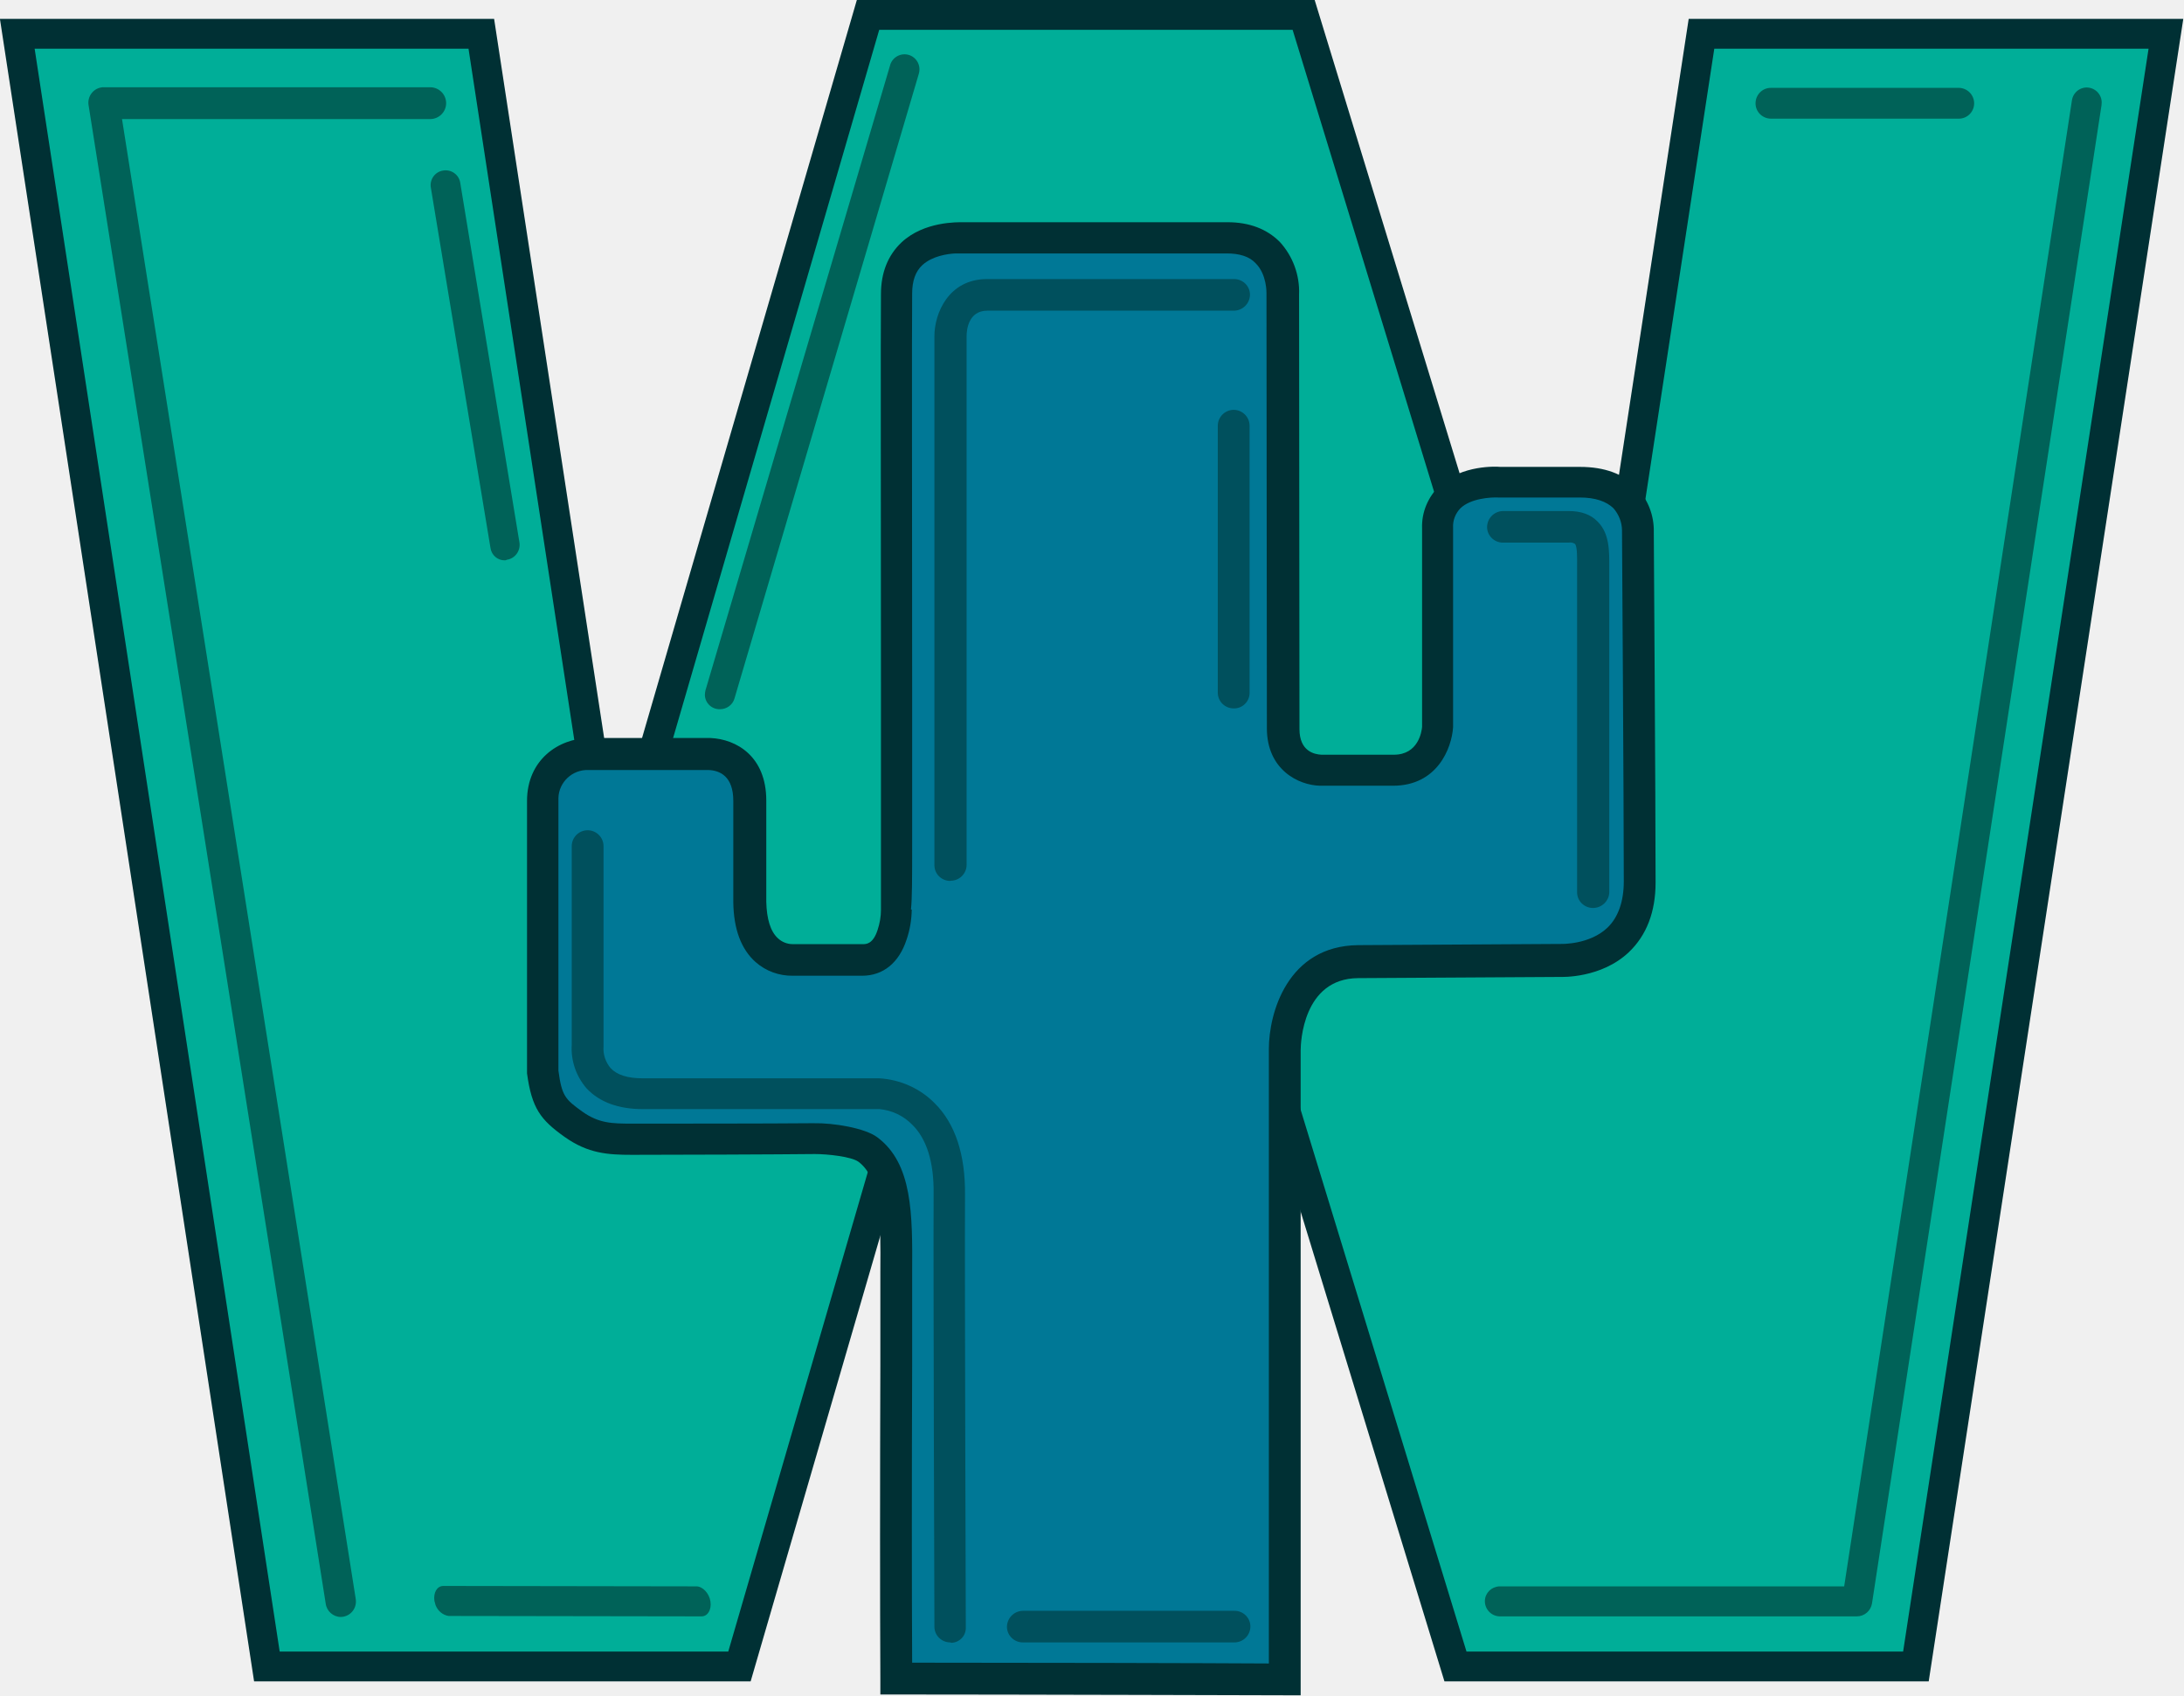
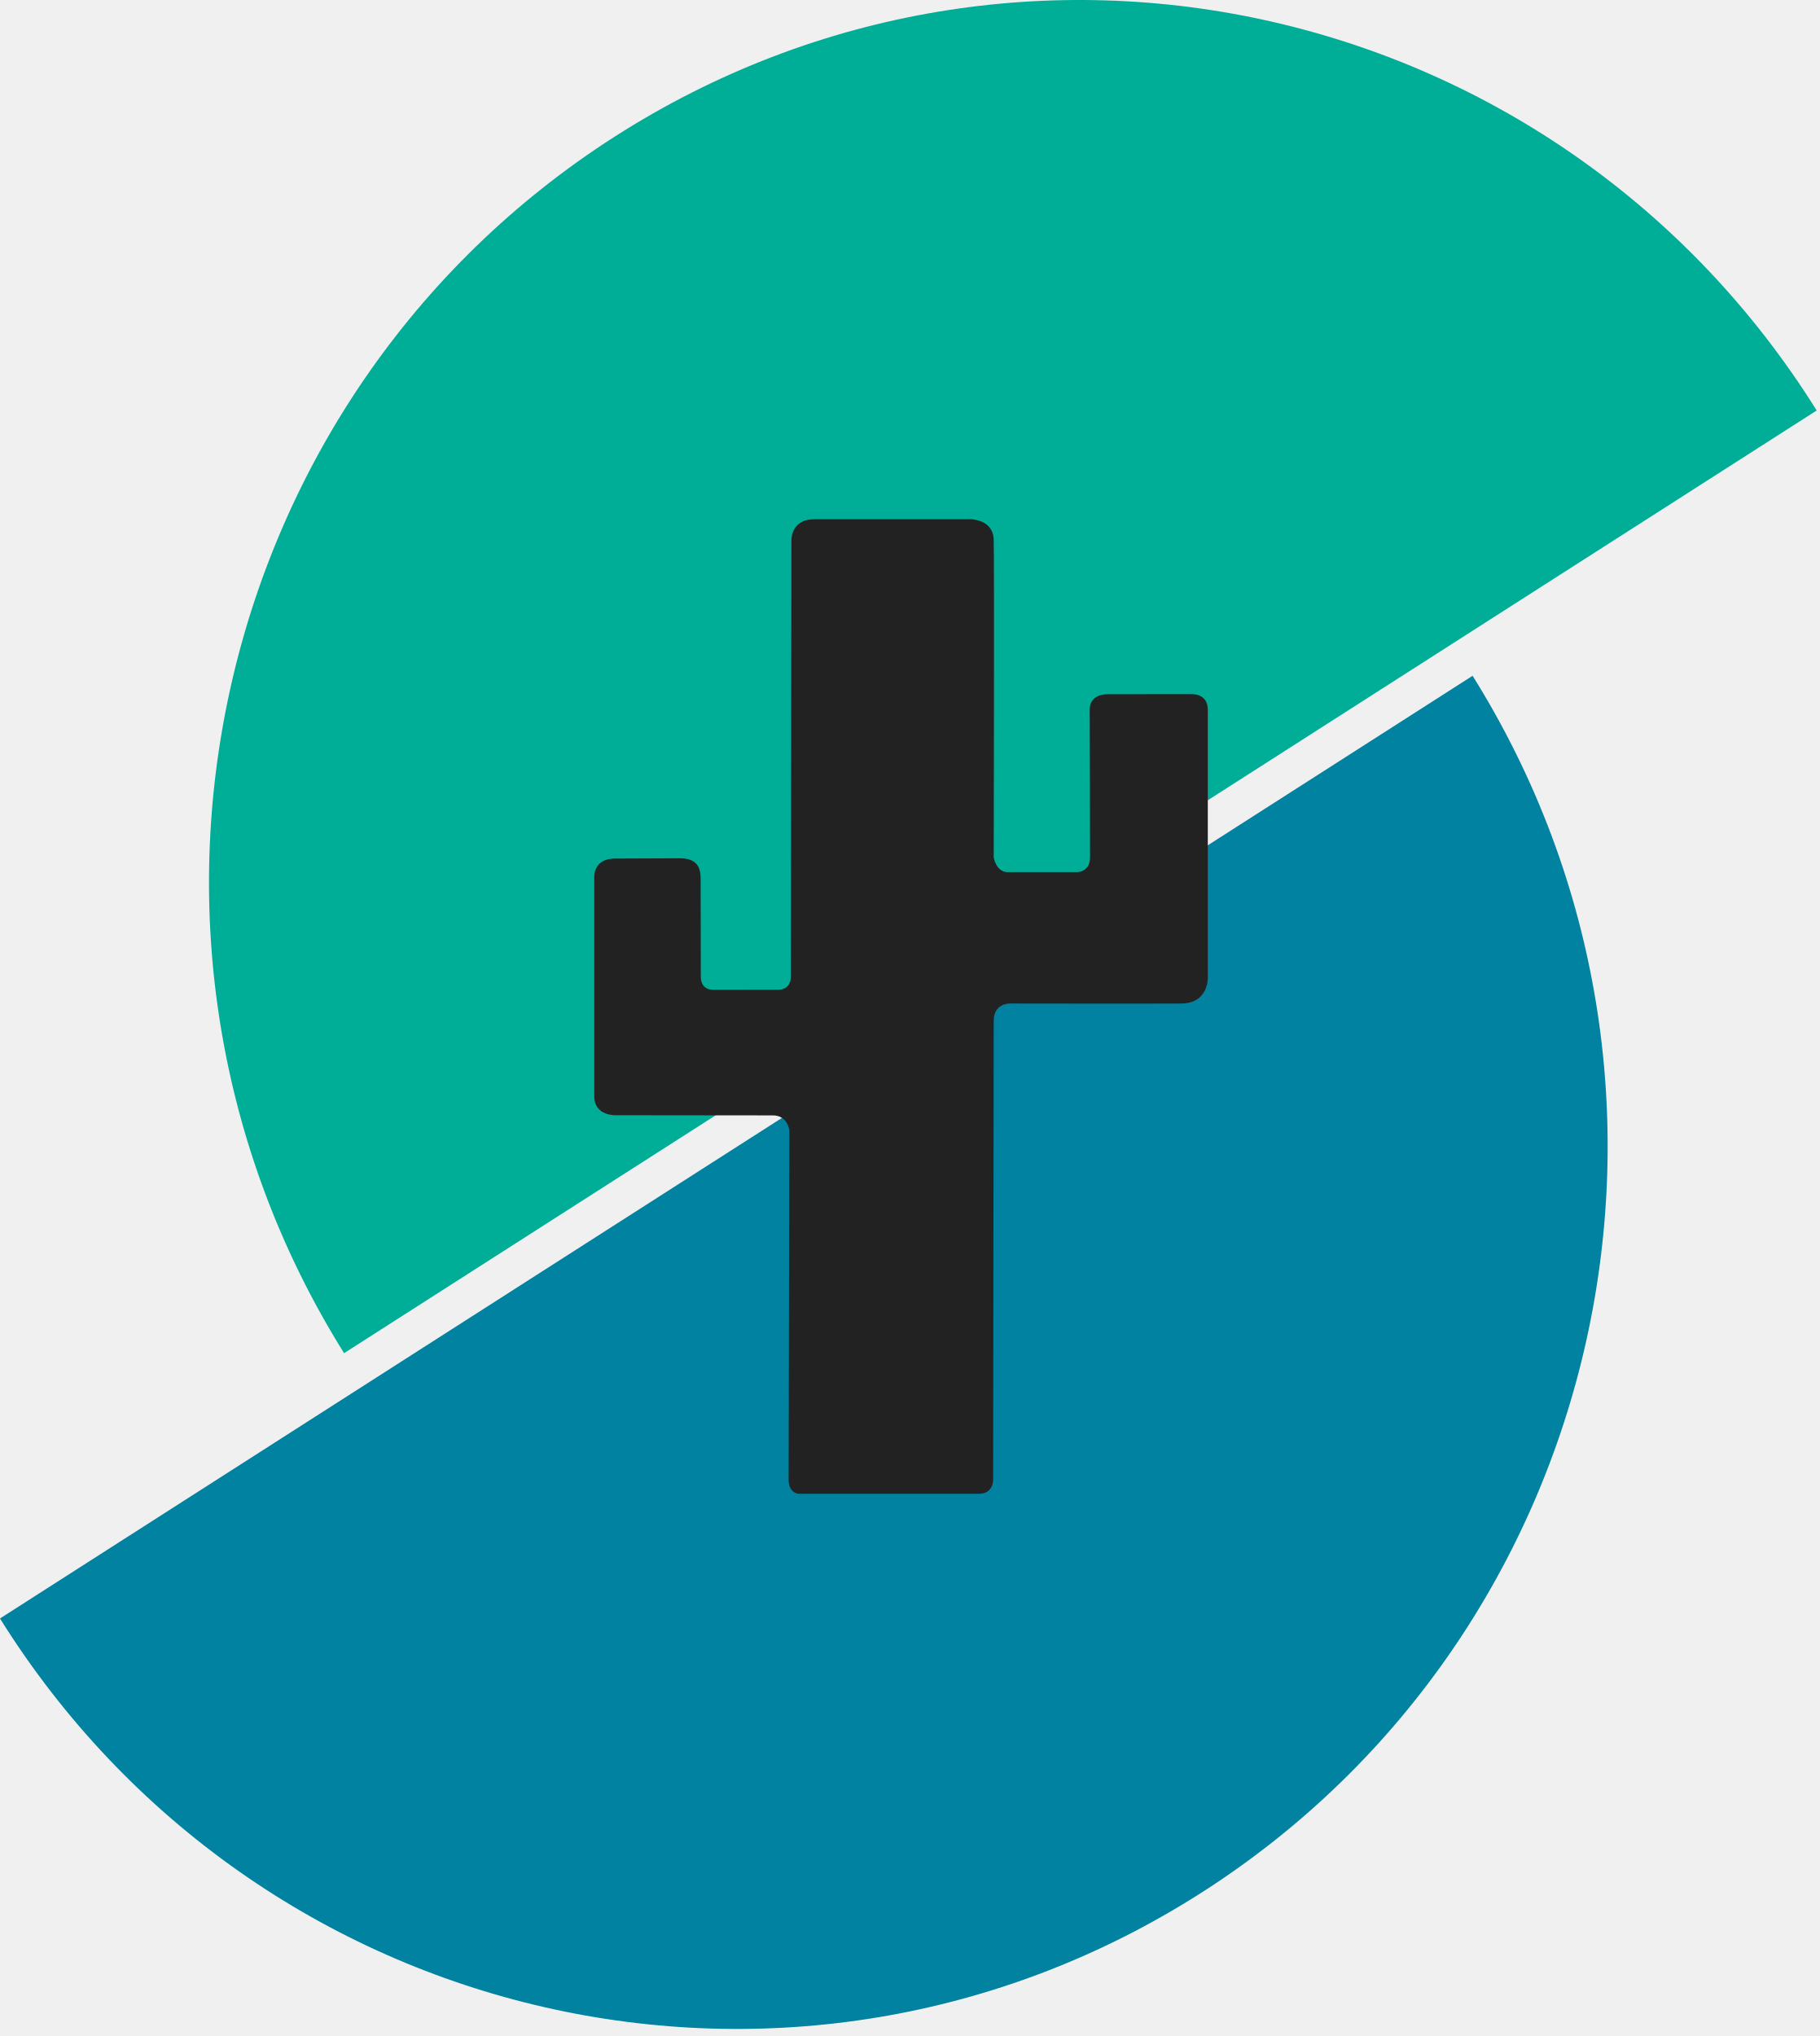
- <svg xmlns="http://www.w3.org/2000/svg" width="1099" height="853" viewBox="0 0 1099 853" fill="none">
-   <g clip-path="url(#clip0)">
-     <path d="M1089.9 17L964.099 838.4H732.399L547.699 235.1L372.099 838.4H134.299L8.699 17H242.199L308.299 448.9L436.799 7.5H655.999L790.499 446.6L856.199 17H1089.9Z" fill="#00AE98" stroke="#003034" stroke-width="15" stroke-miterlimit="10" />
-     <path d="M985.7 59.7H891.2C886.9 59.7 883.4 56.3 883.4 52C883.4 47.7 886.8 44.2 891.1 44.2H985.6C989.9 44.2 993.4 47.7 993.4 52C993.4 56.2 990 59.7 985.7 59.7Z" fill="#006258" />
-     <path d="M171.5 813.5C167.7 813.5 164.4 810.6 163.9 806.8L44.6 53.1C43.8 48.8 46.7 44.7 50.9 44C51.3 43.9 51.7 43.9 52.1 43.9H216.5C220.9 43.9 224.5 47.5 224.5 51.9C224.5 56.3 220.9 59.9 216.5 59.9H61.4L179 804.4C179.7 808.7 176.9 812.7 172.6 813.4L171.5 813.5Z" fill="#006258" />
-     <path d="M219.2 807.6C219 806.9 218.8 806.1 218.6 805.4C218 801.3 219.9 797.9 223.1 797.9L350.4 798.1C353.6 798.1 356.9 801.6 357.5 805.7C358.1 809.8 356.2 813.2 353 813.2L225.7 813C222.7 812.5 220.3 810.4 219.2 807.6Z" fill="#006258" />
-     <path d="M362.399 356.8C358.399 357 354.899 353.9 354.699 349.8C354.699 349 354.799 348.1 354.999 347.3L447.799 33.2C448.699 29.2 452.699 26.6 456.799 27.5C460.799 28.4 463.399 32.4 462.499 36.5C462.399 36.8 462.399 37 462.299 37.3L369.599 351.4C368.699 354.6 365.699 356.8 362.399 356.8Z" fill="#006258" />
-     <path d="M254.101 281.9C250.401 282 247.301 279.3 246.801 275.6L216.801 94.4C216.101 90.3 218.901 86.4 223.001 85.8C227.101 85.1 231.001 87.9 231.601 92L261.401 273C262.001 277.1 259.201 281 255.101 281.6C254.801 281.8 254.401 281.9 254.101 281.9Z" fill="#006258" />
-     <path d="M934.4 813.2H754.5C750.3 813 747.1 809.5 747.2 805.4C747.3 801.4 750.5 798.3 754.5 798.1H928L1042.6 50.5C1043.2 46.4 1047 43.5 1051.1 44.1C1055.2 44.7 1058.1 48.5 1057.5 52.6C1057.5 52.7 1057.5 52.8 1057.5 52.9L942 806.7C941.4 810.4 938.2 813.2 934.4 813.2Z" fill="#006258" />
-     <path d="M357 379.3H296.4C286.5 379.3 273.1 385.8 273.1 403V539C275 554.3 277.9 558 288.4 565.5C298.5 572.6 306.9 573 317.7 573C326.8 573 390.4 573 409.6 572.6C398.6 572.8 427.3 571.3 436.6 578.2C452.6 590.1 450.8 616 450.8 648.3C450.8 714.5 450.6 798.5 450.8 844.2C509.7 844.2 646.3 844.6 646.3 844.6V527.5C646.3 527.5 646.3 483.7 683.2 483.3C721 483.1 785.3 482.7 785.3 482.7C785.3 482.7 825 484.6 825 443.2C825 401.8 824.1 266.7 824.1 266.7C824.1 266.7 825.2 242.3 795 242.3H754.1C754.1 242.3 723.2 240.3 723.2 265.2V365.8C723.2 365.8 721.7 387.2 701 387.2H664.5C664.5 387.2 645.7 387 645.7 366.3C645.7 345.6 645.5 147.5 645.5 147.5C645.5 147.5 646.6 119.2 617.5 119.2H484.5C484.5 119.2 451.3 116.8 451.3 147.5C450.9 176.2 451.5 458.2 451.3 457.3C451.3 457.3 451.3 482.5 434.3 482.5H399.5C399.5 482.5 378.1 484.4 377.5 453.4V402.3C377.2 385.8 366.5 379.7 357 379.3Z" fill="#007896" />
-     <path d="M654.499 852.9H646.499C646.499 852.9 509.899 852.5 450.999 852.5H442.999V844.5C442.799 807.2 442.799 744.6 442.999 687V639.7C443.199 613.6 443.199 592.9 431.999 584.5C428.499 581.9 416.499 580.6 409.999 580.6C392.499 580.8 339.899 581 318.099 581C305.999 581 295.899 580.4 283.999 571.9C272.099 563.4 267.599 557.7 265.199 540V403C265.199 382.3 280.999 371.5 296.499 371.3H357.599C370.499 371.9 385.599 380.4 385.599 402.8V453.7C385.799 462.3 387.699 468.6 391.399 472C393.399 473.9 396.099 475 398.899 475H434.299C435.799 475 439.299 475 441.599 467.9C442.699 464.6 443.299 461.2 443.299 457.8V450.7V345.9C443.299 265 443.099 164.5 443.299 148C443.299 137.2 446.799 128.4 453.699 121.9C465.099 111.3 481.999 111.8 484.799 111.8H617.699C628.699 111.8 637.499 115.2 643.999 121.7C650.599 128.9 654.099 138.5 653.699 148.2C653.699 148.2 653.899 346.3 653.899 366.8C653.899 378 661.399 379.5 664.899 379.7H701.399C713.699 379.7 715.399 368.1 715.599 365.7V265.8C715.299 257.7 718.599 250 724.399 244.4C735.599 233.8 753.099 234.7 754.999 234.9H795.099C807.399 234.9 816.899 238.4 823.599 245.3C829.299 251.4 832.399 259.4 832.199 267.7C832.199 268.6 833.099 403 833.099 444C833.099 458.7 828.599 470.5 819.699 479C805.699 492.3 785.799 491.5 784.999 491.5L683.399 492.1C655.599 492.3 654.499 524.7 654.499 528.4V852.9ZM458.999 836.5C511.899 836.5 609.799 836.7 638.499 836.9V527.7C638.499 509.8 647.799 475.9 683.399 475.5L785.399 474.9C785.799 474.9 799.899 475.3 808.899 466.7C814.299 461.5 817.099 453.5 817.099 443.4C817.099 402.6 816.199 268.2 816.199 266.9C816.199 262.8 814.599 258.8 811.899 255.7C808.399 252.3 802.799 250.3 795.099 250.3H754.099C750.199 250.1 740.099 250.7 734.899 255.7C732.399 258.3 730.999 261.8 731.199 265.4V365.9C730.499 376.5 723.199 395.3 700.999 395.3H664.299C653.499 395.1 637.499 387.3 637.499 366.4C637.499 345.9 637.299 147.6 637.299 147.6C637.299 147.2 637.499 138.1 631.899 132.5C628.699 129 623.699 127.5 617.199 127.5H480.799C476.699 127.7 469.199 128.8 464.199 133.3C460.699 136.5 458.999 141.3 458.999 147.7C458.799 164.1 458.999 264.6 458.999 345.6V424.4C458.999 442.1 458.999 452 458.399 457.6H458.799C458.699 462.7 457.899 467.8 456.199 472.7C452.399 484.4 444.399 490.9 433.799 490.9H398.999C392.099 491 385.399 488.6 380.199 484C372.899 477.5 369.199 467.4 368.999 454V402.9C368.999 390.6 362.299 387.6 356.499 387.4H296.099C287.999 387.1 281.199 393.5 280.999 401.5C280.999 402 280.999 402.6 280.999 403.1V538.6C282.699 551.5 284.499 553.1 293.099 559.3C301.299 565.1 307.799 565.3 317.899 565.3C334.299 565.3 387.999 565.3 407.699 565.1H409.599C419.299 564.9 435.299 567.5 441.499 572.2C459.199 585.4 459.199 610.8 458.999 640.2V687.2C458.799 740.7 458.799 798.7 458.999 836.5Z" fill="#003034" />
-     <path d="M478.199 435.2V169.2C478.199 169.2 478.199 148.5 496.499 148.5H620.799" fill="#007896" />
-     <path d="M478.199 443.2C473.799 443.2 470.199 439.7 470.199 435.3V169.1C470.199 157.7 477.299 140.4 496.699 140.4H620.999C625.399 140.4 628.999 143.9 628.999 148.3C628.899 152.7 625.399 156.2 620.999 156.3H496.799C487.299 156.3 486.399 166 486.399 169.1V435.1C486.399 439.5 482.799 443.1 478.399 443.1L478.199 443.2Z" fill="#00505D" />
-     <path d="M620.801 356.4C616.401 356.4 612.801 352.9 612.801 348.5V214.2C612.801 209.8 616.401 206.2 620.801 206.2C625.201 206.2 628.801 209.8 628.801 214.2V348.4C628.901 352.7 625.501 356.3 621.201 356.4H620.801Z" fill="#00505D" />
-     <path d="M801.601 456.8C797.201 456.8 793.601 453.3 793.601 448.9V285C793.601 281.3 793.801 274.9 792.501 273.6C791.501 273 790.401 272.8 789.301 273H756.301C751.901 273 748.301 269.5 748.301 265.1C748.401 260.7 751.901 257.2 756.301 257.1H789.301C795.601 257.1 800.501 258.8 804.001 262.5C810.001 268.5 809.801 277.4 809.801 285.4V448.9C809.701 453.2 806.101 456.8 801.601 456.8Z" fill="#00505D" />
-     <path d="M478.2 826.3C473.8 826.3 470.2 822.8 470.2 818.4C470.2 816.7 469.599 641.3 469.799 600.5C469.999 584.7 466.299 572.9 458.999 565.8C454.599 561.3 448.8 558.6 442.6 558H323.499C311.199 558 301.7 554.5 295.2 547.6C289.9 541.5 287.2 533.6 287.7 525.6V425.7C287.7 421.3 291.3 417.7 295.7 417.7C300.1 417.7 303.7 421.3 303.7 425.7V526.5C303.4 530.4 304.7 534.3 307.2 537.3C310.4 540.8 315.799 542.5 323.399 542.5H442.399C452.899 543.1 462.899 547.5 470.299 555C480.699 565.3 485.8 580.9 485.6 601.2C485.4 641.8 485.999 817.2 485.999 818.9C486.099 823 482.8 826.4 478.7 826.5L478.2 826.3Z" fill="#00505D" />
-     <path d="M621.199 826.3H514.699C510.299 826.3 506.699 822.8 506.699 818.4C506.799 814 510.299 810.5 514.699 810.4H621.199C625.599 810.4 629.199 813.9 629.199 818.3C629.199 822.7 625.599 826.3 621.199 826.3Z" fill="#00505D" />
-   </g>
-   <defs>
-     <clipPath id="clip0">
-       <rect width="1098.6" height="852.9" fill="white" />
-     </clipPath>
-   </defs>
+ <svg xmlns="http://www.w3.org/2000/svg" width="253" height="283" viewBox="0 0 253 283" fill="none">
+   <path d="M85.439 18.998C28.909 55.182 12.071 130.886 47.83 188.088L252.542 57.054C216.783 -0.147 141.969 -17.186 85.439 18.998Z" fill="#00AE98" />
+   <path d="M167.1 263.022C110.572 299.204 35.76 282.168 0 224.97L0.002 224.962L204.704 93.935L204.712 93.937C240.467 151.138 223.628 226.839 167.1 263.022Z" fill="#0082A0" />
+   <path d="M109.628 205.619L109.732 157.116C109.732 157.116 109.506 155.037 107.433 155.037C105.36 155.037 85.657 155.015 85.657 155.015C85.657 155.015 82.604 155.184 82.61 152.37C82.62 148.486 82.61 122.11 82.61 122.11C82.61 122.11 82.33 119.352 85.461 119.338C89.278 119.321 94.565 119.298 94.565 119.298C96.388 119.338 97.392 120.042 97.396 122.089C97.4 124.399 97.423 135.718 97.423 135.718C97.423 135.718 97.278 137.582 99.173 137.582C100.75 137.582 108.189 137.577 108.189 137.577C108.189 137.577 109.936 137.659 109.938 135.718C109.939 133.608 110.019 74.994 110.019 74.994C110.019 74.994 110.003 72.178 113.15 72.178C116.298 72.178 134.951 72.178 134.951 72.178C134.951 72.178 138.042 72.176 138.136 74.994C138.235 77.951 138.14 119.176 138.14 119.176C138.14 119.176 138.458 121.225 140.074 121.225C141.847 121.225 149.655 121.225 149.655 121.225C149.655 121.225 151.518 121.286 151.529 119.176C151.542 116.729 151.482 98.652 151.482 98.652C151.482 98.652 151.311 96.491 154.026 96.491C156.742 96.491 165.48 96.484 165.48 96.484C165.48 96.484 167.899 96.249 167.899 98.652C167.899 100.981 167.899 135.932 167.899 135.932C167.899 135.932 167.984 139.447 164.247 139.487C161.236 139.52 140.333 139.487 140.333 139.487C140.333 139.487 138.133 139.458 138.136 141.886C138.14 144.38 138.059 205.619 138.059 205.619C138.059 205.619 138.168 207.628 136.074 207.628C134.42 207.628 111.04 207.628 111.04 207.628C111.04 207.628 109.628 207.627 109.628 205.619Z" fill="#222222" />
</svg>
